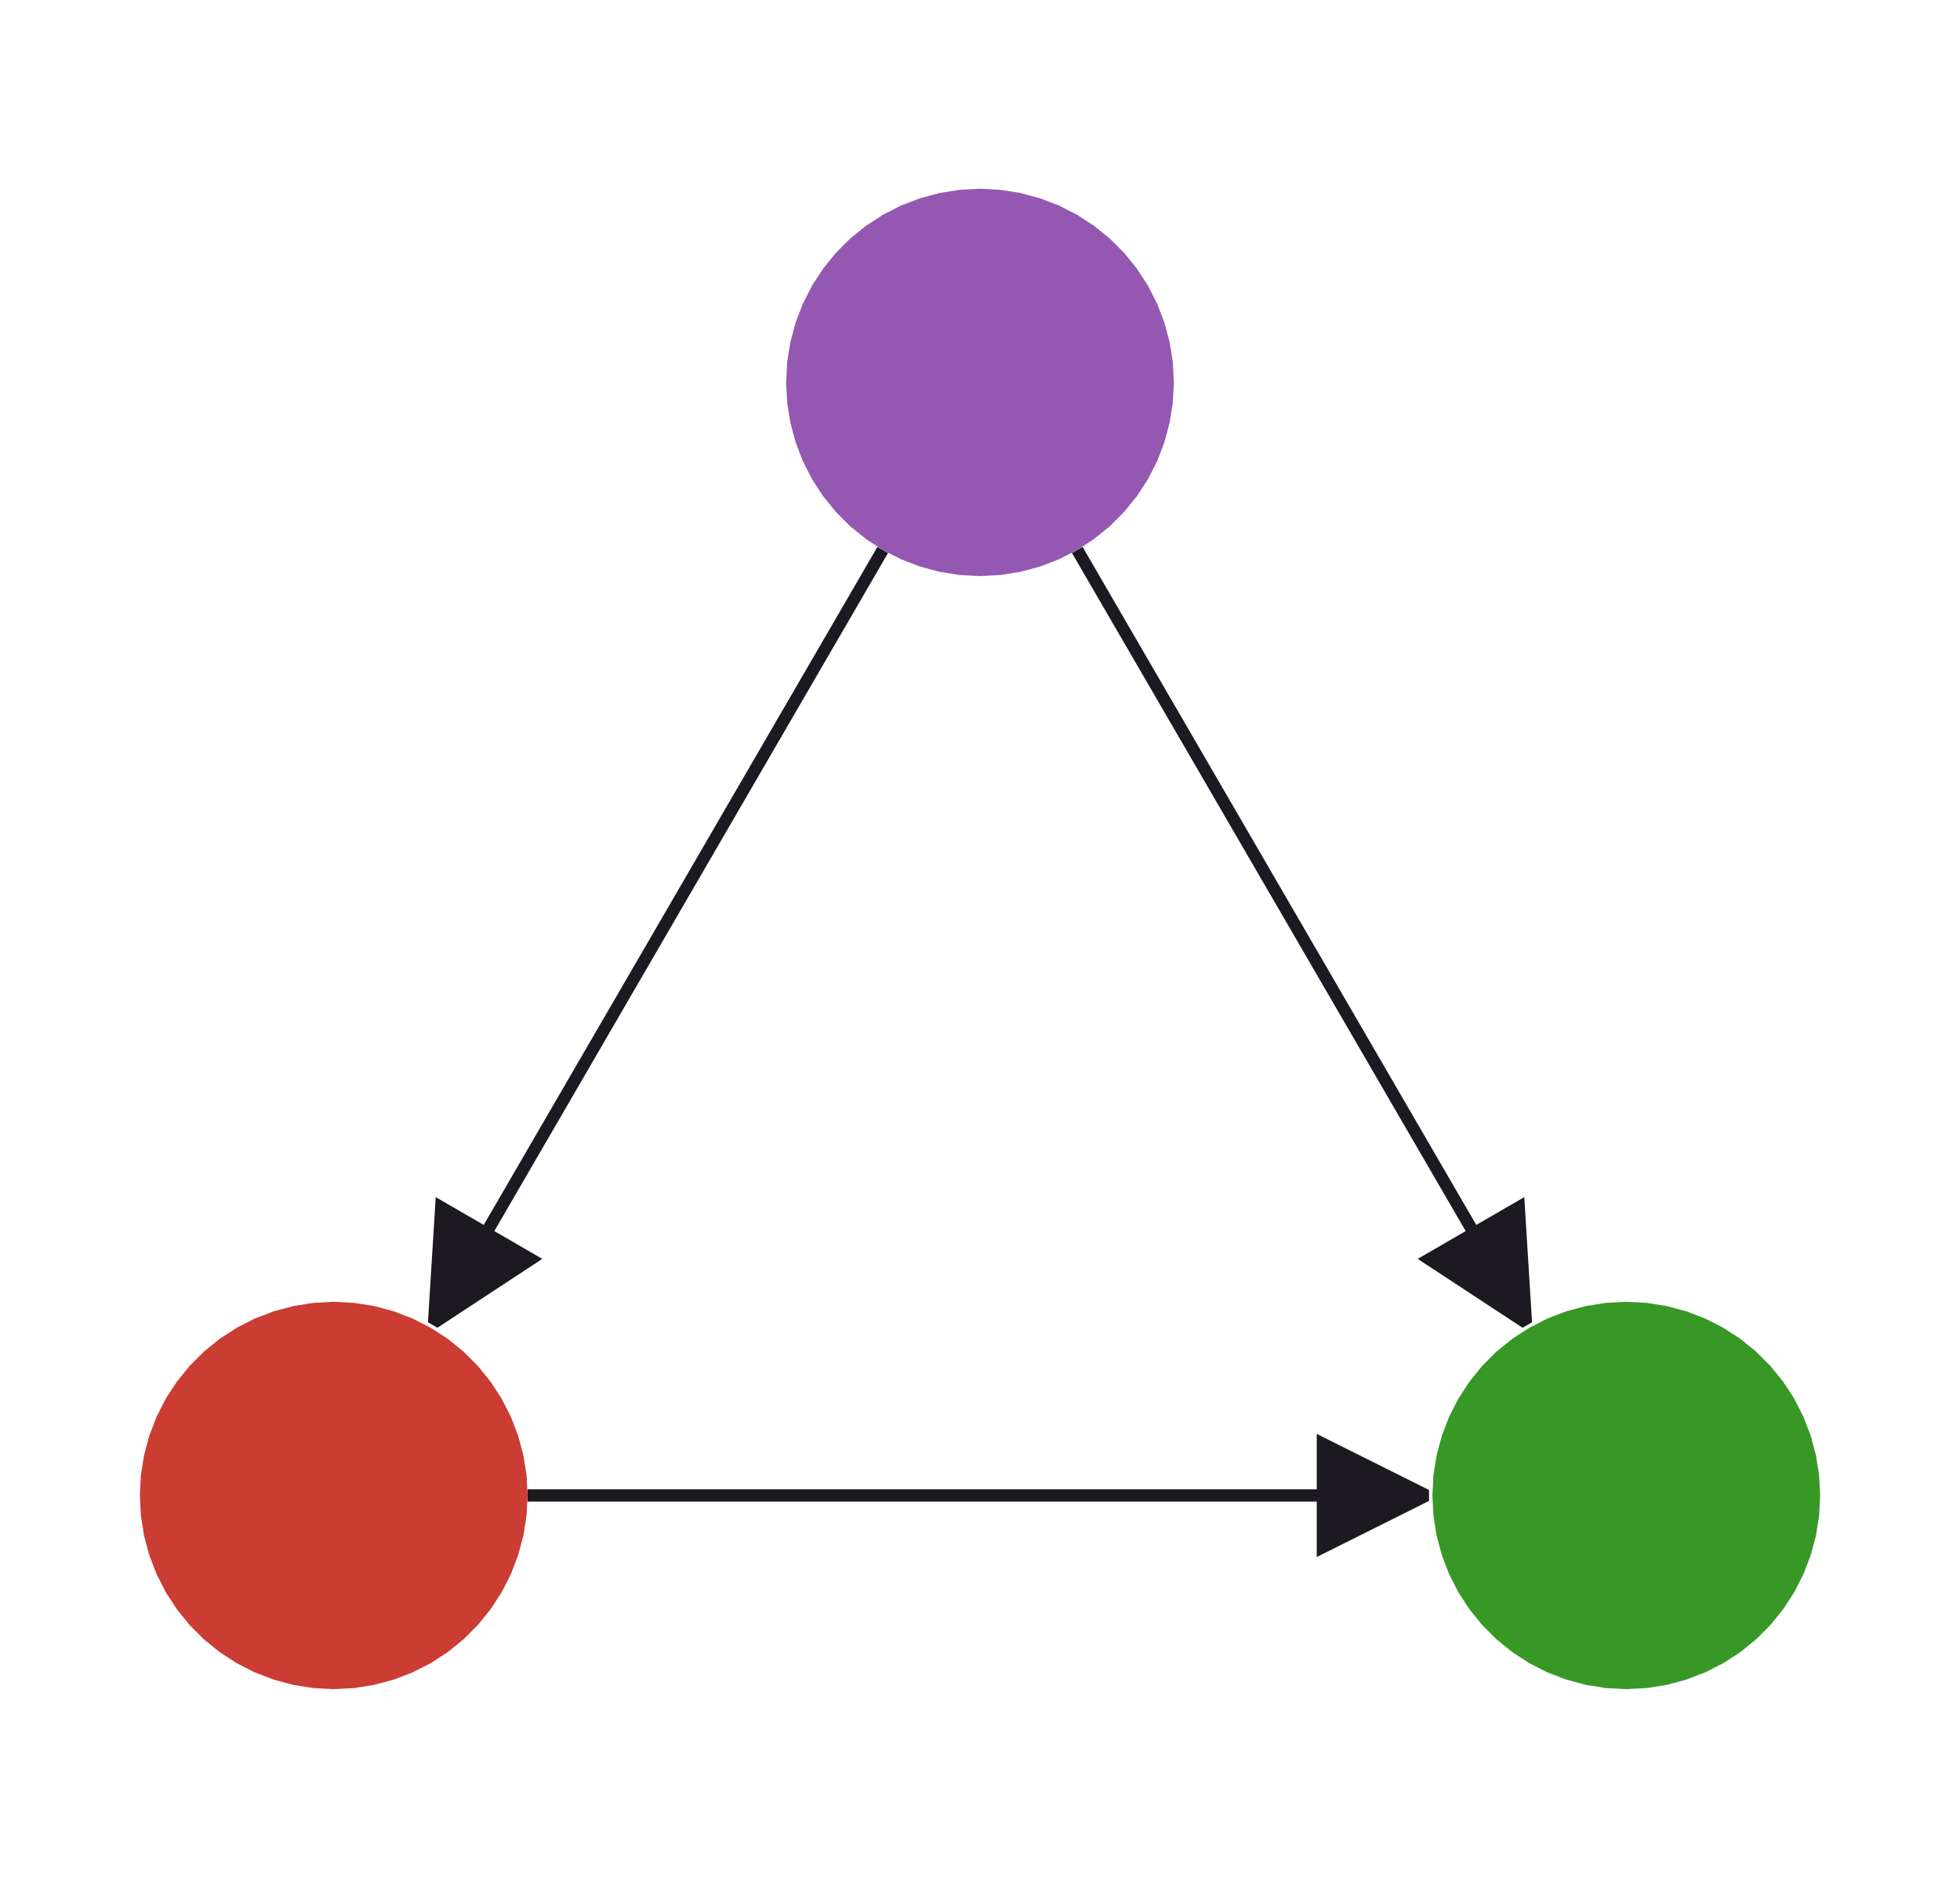
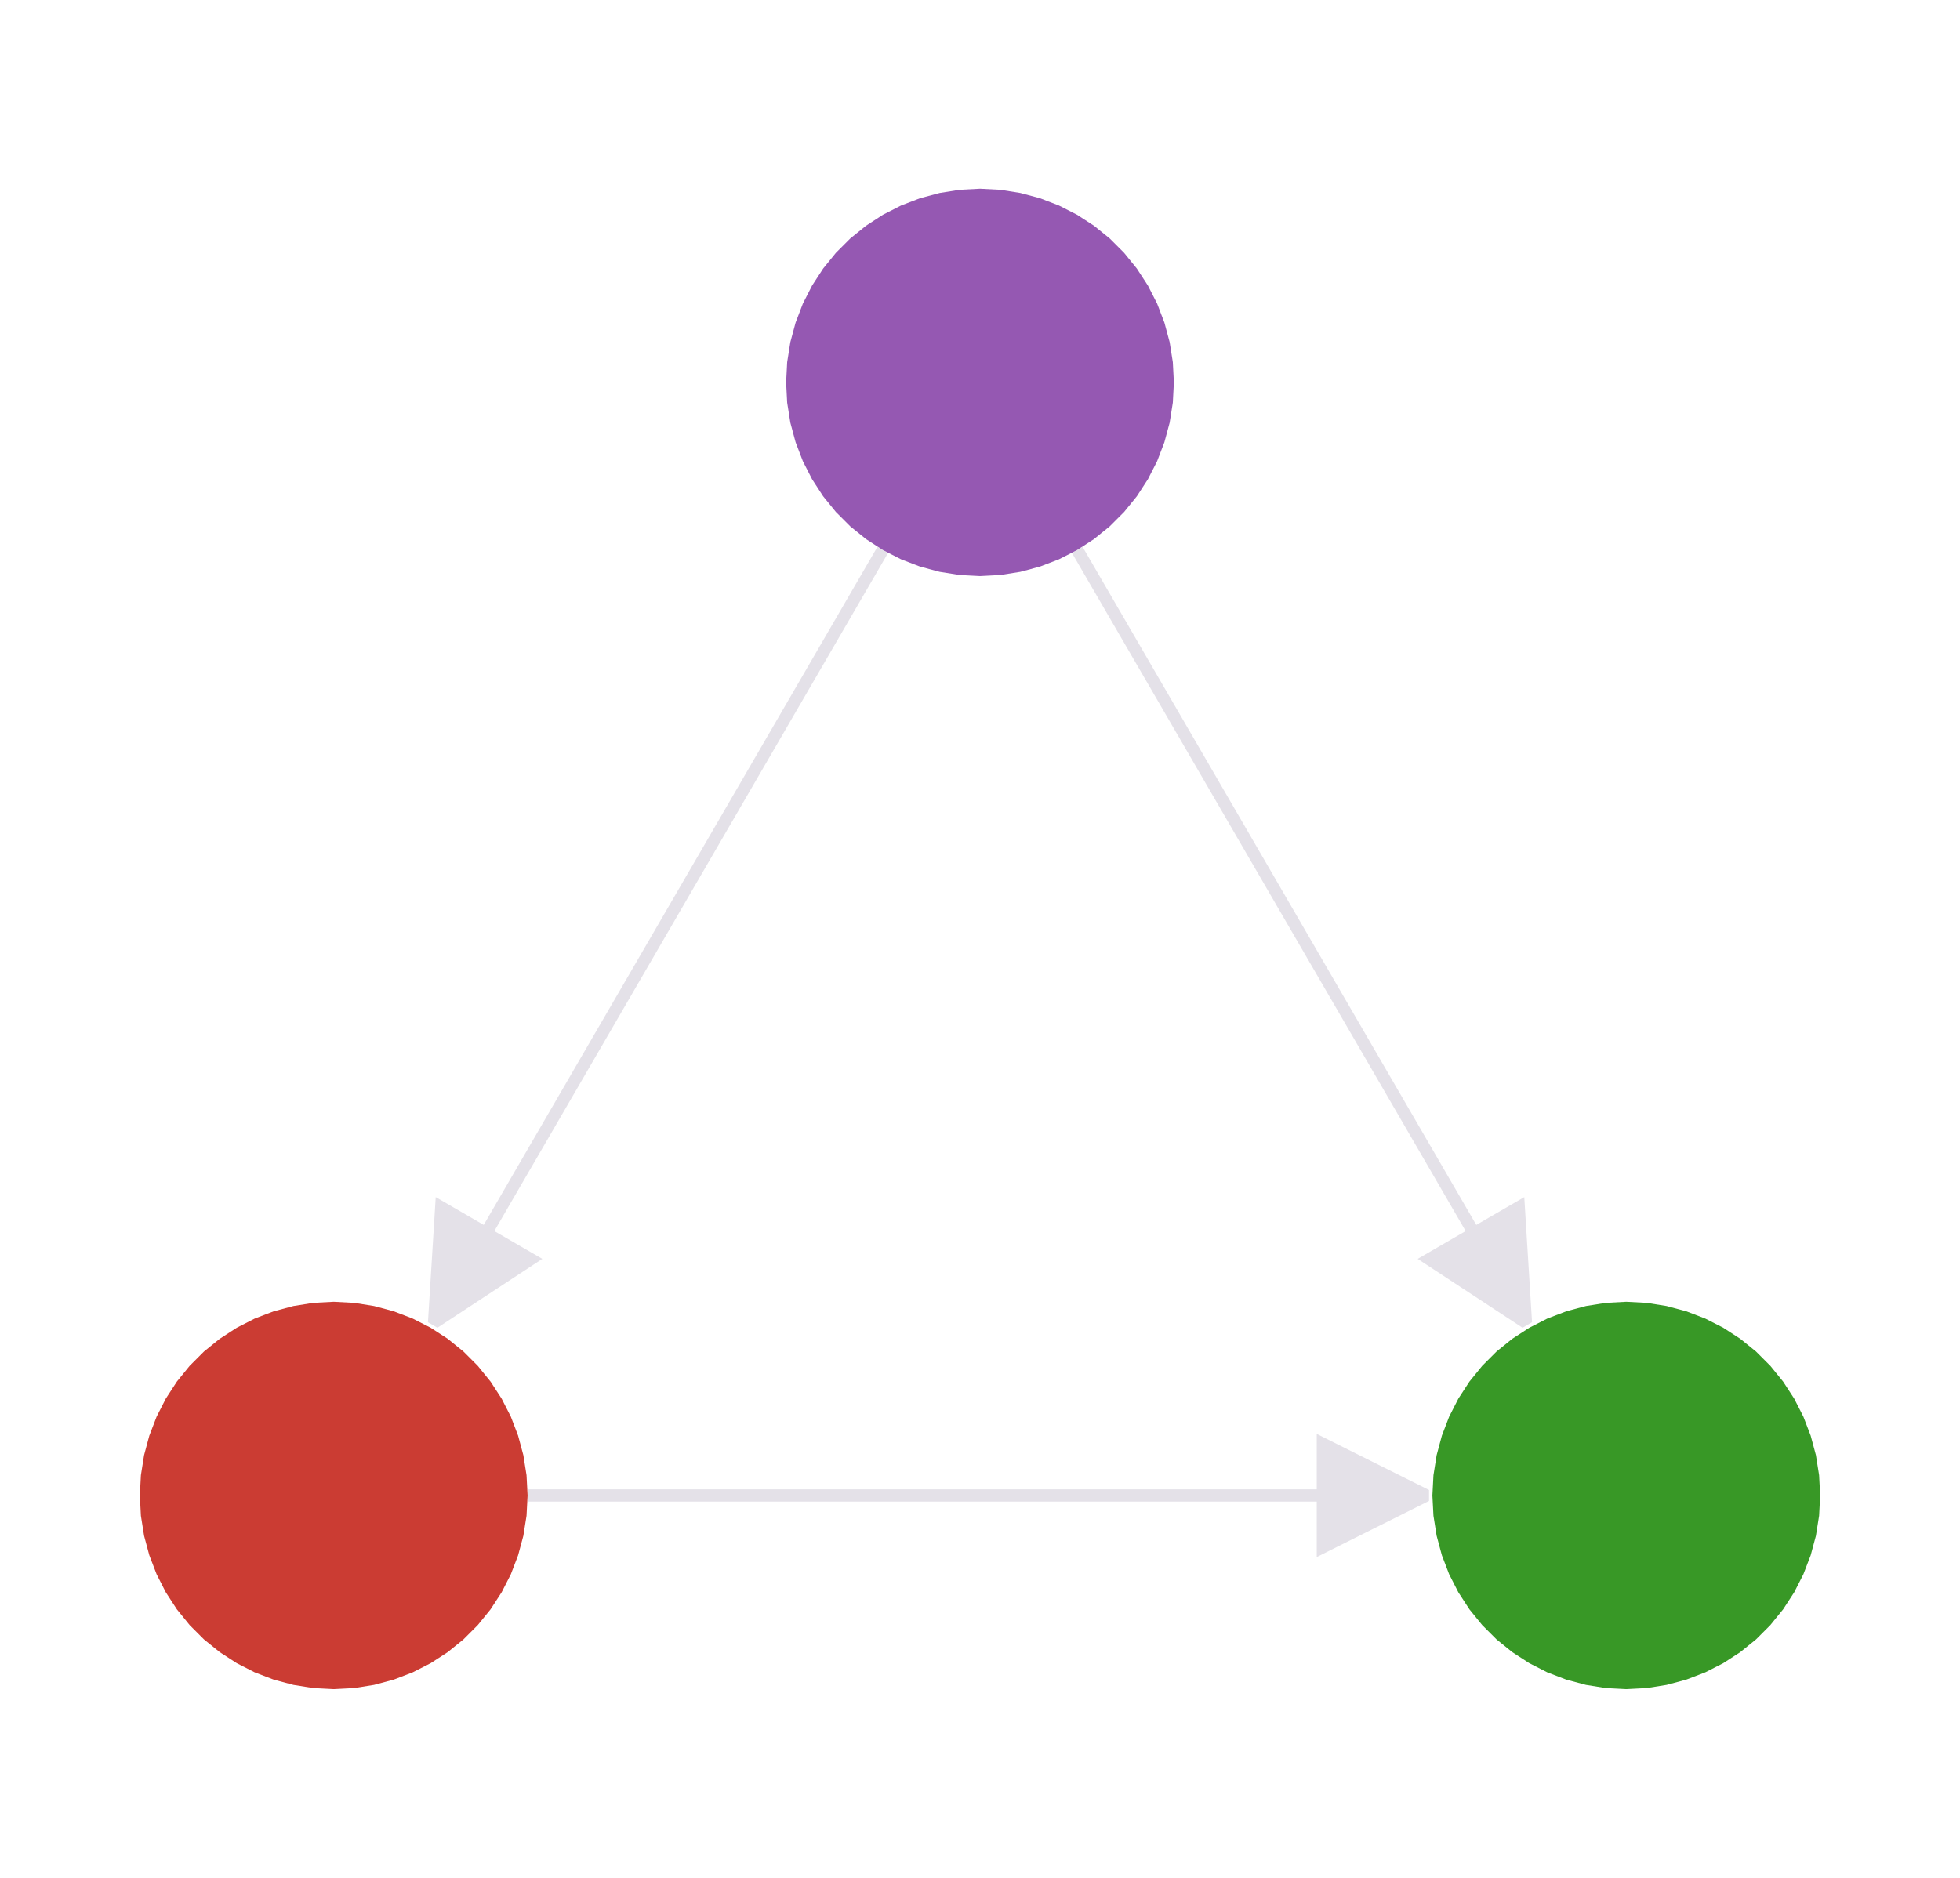
<svg xmlns="http://www.w3.org/2000/svg" xmlns:xlink="http://www.w3.org/1999/xlink" width="480" height="460" viewBox="0 0 480 460">
  <defs>
    <g>
-       <g id="glyph-0-0-6d059917">
+       <g id="glyph-0-0-5cfb6618">
        <path d="M 9.141 0 C 9.141 0 7.688 0 7.688 0 C 7.688 0 6.641 -3.062 6.641 -3.062 C 6.641 -3.062 2.703 -3.062 2.703 -3.062 C 2.703 -3.062 1.625 0 1.625 0 C 1.625 0 0.234 0 0.234 0 C 0.234 0 3.875 -10.203 3.875 -10.203 C 3.875 -10.203 5.562 -10.203 5.562 -10.203 C 5.562 -10.203 9.141 0 9.141 0 Z M 6.266 -4.156 C 6.266 -4.156 4.703 -8.812 4.703 -8.812 C 4.703 -8.812 3.031 -4.156 3.031 -4.156 C 3.031 -4.156 6.266 -4.156 6.266 -4.156 Z M 6.266 -4.156 " />
      </g>
-       <g id="glyph-1-0-6d059917">
+       <g id="glyph-1-0-5cfb6618">
        <path d="M 8.719 -2.906 C 8.719 -1.234 7.547 0 5.719 0 C 5.719 0 1.109 0 1.109 0 C 1.109 0 1.109 -10.203 1.109 -10.203 C 1.109 -10.203 5.25 -10.203 5.25 -10.203 C 7.188 -10.203 8.281 -9.094 8.281 -7.609 C 8.281 -6.578 7.781 -5.828 6.859 -5.391 C 8.156 -4.891 8.719 -4.141 8.719 -2.906 Z M 6.969 -7.438 C 6.969 -8.469 6.375 -9.062 4.922 -9.062 C 4.922 -9.062 2.406 -9.062 2.406 -9.062 C 2.406 -9.062 2.406 -5.812 2.406 -5.812 C 2.406 -5.812 4.922 -5.812 4.922 -5.812 C 6.375 -5.812 6.969 -6.391 6.969 -7.438 Z M 7.422 -2.891 C 7.422 -3.891 6.812 -4.656 5.594 -4.656 C 5.594 -4.656 2.406 -4.656 2.406 -4.656 C 2.406 -4.656 2.406 -1.141 2.406 -1.141 C 2.406 -1.141 5.594 -1.141 5.594 -1.141 C 6.812 -1.141 7.422 -1.922 7.422 -2.891 Z M 7.422 -2.891 " />
      </g>
-       <g id="glyph-1-1-6d059917">
+       <g id="glyph-1-1-5cfb6618">
        <path d="M 9.484 -3.719 C 9.172 -1.062 7.766 0.25 5.281 0.25 C 2.281 0.25 0.672 -2 0.672 -4.984 C 0.672 -7.969 2.234 -10.453 5.328 -10.453 C 7.578 -10.453 8.859 -9.281 9.266 -7.047 C 9.266 -7.047 7.938 -7.047 7.938 -7.047 C 7.609 -8.594 6.781 -9.312 5.188 -9.312 C 3.203 -9.312 1.969 -7.609 1.969 -5 C 1.969 -2.453 3.266 -0.891 5.297 -0.891 C 7.016 -0.891 7.828 -1.797 8.141 -3.719 C 8.141 -3.719 9.484 -3.719 9.484 -3.719 Z M 9.484 -3.719 " />
      </g>
    </g>
  </defs>
-   <path fill="none" stroke-width="3" stroke-linecap="butt" stroke-linejoin="miter" stroke="rgb(10.98%, 10.196%, 12.549%)" stroke-opacity="1" stroke-miterlimit="2" d="M 216.176 134.711 L 119.008 302.105 " />
-   <path fill-rule="nonzero" fill="rgb(10.98%, 10.196%, 12.549%)" fill-opacity="1" stroke-width="3" stroke-linecap="butt" stroke-linejoin="miter" stroke="rgb(10.98%, 10.196%, 12.549%)" stroke-opacity="1" stroke-miterlimit="2" d="M 106.301 323.992 L 129.961 308.453 L 108.055 295.758 Z M 106.301 323.992 " />
-   <path fill="none" stroke-width="3" stroke-linecap="butt" stroke-linejoin="miter" stroke="rgb(10.98%, 10.196%, 12.549%)" stroke-opacity="1" stroke-miterlimit="2" d="M 263.824 134.711 L 360.992 302.105 " />
-   <path fill-rule="nonzero" fill="rgb(10.98%, 10.196%, 12.549%)" fill-opacity="1" stroke-width="3" stroke-linecap="butt" stroke-linejoin="miter" stroke="rgb(10.98%, 10.196%, 12.549%)" stroke-opacity="1" stroke-miterlimit="2" d="M 373.699 323.992 L 371.945 295.758 L 350.039 308.453 Z M 373.699 323.992 " />
-   <path fill="none" stroke-width="3" stroke-linecap="butt" stroke-linejoin="miter" stroke="rgb(10.98%, 10.196%, 12.549%)" stroke-opacity="1" stroke-miterlimit="2" d="M 129.207 366.324 L 323.969 366.324 " />
-   <path fill-rule="nonzero" fill="rgb(10.98%, 10.196%, 12.549%)" fill-opacity="1" stroke-width="3" stroke-linecap="butt" stroke-linejoin="miter" stroke="rgb(10.98%, 10.196%, 12.549%)" stroke-opacity="1" stroke-miterlimit="2" d="M 349.293 366.324 L 323.969 353.676 L 323.969 378.977 Z M 349.293 366.324 " />
+   <path fill="none" stroke-width="3" stroke-linecap="butt" stroke-linejoin="miter" stroke="rgb(89.412%, 88.235%, 90.98%)" stroke-opacity="1" stroke-miterlimit="2" d="M 216.176 134.711 L 119.008 302.105 " />
+   <path fill-rule="nonzero" fill="rgb(89.412%, 88.235%, 90.98%)" fill-opacity="1" stroke-width="3" stroke-linecap="butt" stroke-linejoin="miter" stroke="rgb(89.412%, 88.235%, 90.98%)" stroke-opacity="1" stroke-miterlimit="2" d="M 106.301 323.992 L 129.961 308.453 L 108.055 295.758 Z M 106.301 323.992 " />
+   <path fill="none" stroke-width="3" stroke-linecap="butt" stroke-linejoin="miter" stroke="rgb(89.412%, 88.235%, 90.98%)" stroke-opacity="1" stroke-miterlimit="2" d="M 263.824 134.711 L 360.992 302.105 " />
+   <path fill-rule="nonzero" fill="rgb(89.412%, 88.235%, 90.98%)" fill-opacity="1" stroke-width="3" stroke-linecap="butt" stroke-linejoin="miter" stroke="rgb(89.412%, 88.235%, 90.98%)" stroke-opacity="1" stroke-miterlimit="2" d="M 373.699 323.992 L 371.945 295.758 L 350.039 308.453 Z M 373.699 323.992 " />
+   <path fill="none" stroke-width="3" stroke-linecap="butt" stroke-linejoin="miter" stroke="rgb(89.412%, 88.235%, 90.98%)" stroke-opacity="1" stroke-miterlimit="2" d="M 129.207 366.324 L 323.969 366.324 " />
+   <path fill-rule="nonzero" fill="rgb(89.412%, 88.235%, 90.98%)" fill-opacity="1" stroke-width="3" stroke-linecap="butt" stroke-linejoin="miter" stroke="rgb(89.412%, 88.235%, 90.98%)" stroke-opacity="1" stroke-miterlimit="2" d="M 349.293 366.324 L 323.969 353.676 L 323.969 378.977 Z M 349.293 366.324 " />
  <path fill-rule="nonzero" fill="rgb(58.431%, 34.51%, 69.804%)" fill-opacity="1" d="M 287.48 93.676 L 287.223 88.715 L 286.445 83.809 L 285.156 79.016 L 283.379 74.379 L 281.121 69.953 L 278.414 65.789 L 275.285 61.93 L 271.773 58.418 L 267.91 55.293 L 263.742 52.59 L 259.312 50.336 L 254.672 48.555 L 249.871 47.27 L 244.965 46.492 L 240 46.234 L 235.035 46.492 L 230.129 47.27 L 225.328 48.555 L 220.688 50.336 L 216.258 52.59 L 212.09 55.293 L 208.227 58.418 L 204.715 61.93 L 201.586 65.789 L 198.879 69.953 L 196.621 74.379 L 194.844 79.016 L 193.555 83.809 L 192.777 88.715 L 192.52 93.676 L 192.777 98.633 L 193.555 103.539 L 194.844 108.336 L 196.621 112.969 L 198.879 117.395 L 201.586 121.559 L 204.715 125.418 L 208.227 128.93 L 212.09 132.055 L 216.258 134.758 L 220.688 137.016 L 225.328 138.793 L 230.129 140.078 L 235.035 140.855 L 240 141.117 L 244.965 140.855 L 249.871 140.078 L 254.672 138.793 L 259.312 137.016 L 263.742 134.758 L 267.91 132.055 L 271.773 128.93 L 275.285 125.418 L 278.414 121.559 L 281.121 117.395 L 283.379 112.969 L 285.156 108.336 L 286.445 103.539 L 287.223 98.633 Z M 287.48 93.676 " />
  <g fill="rgb(58.431%, 34.51%, 69.804%)" fill-opacity="1">
-     <use xlink:href="#glyph-0-0-6d059917" x="235.331" y="98.777" />
+     <use xlink:href="#glyph-0-0-5cfb6618" x="235.331" y="98.777" />
  </g>
  <path fill-rule="nonzero" fill="rgb(79.608%, 23.529%, 20%)" fill-opacity="1" d="M 129.207 366.324 L 128.949 361.367 L 128.172 356.461 L 126.883 351.664 L 125.105 347.031 L 122.848 342.605 L 120.141 338.441 L 117.012 334.582 L 113.5 331.07 L 109.637 327.945 L 105.469 325.242 L 101.039 322.984 L 96.398 321.207 L 91.598 319.922 L 86.691 319.145 L 81.727 318.883 L 76.762 319.145 L 71.855 319.922 L 67.055 321.207 L 62.414 322.984 L 57.984 325.242 L 53.816 327.945 L 49.953 331.07 L 46.441 334.582 L 43.312 338.441 L 40.605 342.605 L 38.352 347.031 L 36.57 351.664 L 35.281 356.461 L 34.504 361.367 L 34.246 366.324 L 34.504 371.285 L 35.281 376.191 L 36.57 380.984 L 38.352 385.621 L 40.605 390.047 L 43.312 394.211 L 46.441 398.07 L 49.953 401.582 L 53.816 404.707 L 57.984 407.41 L 62.414 409.668 L 67.055 411.445 L 71.855 412.73 L 76.762 413.508 L 81.727 413.766 L 86.691 413.508 L 91.598 412.73 L 96.398 411.445 L 101.039 409.664 L 105.469 407.41 L 109.637 404.707 L 113.5 401.582 L 117.012 398.07 L 120.141 394.211 L 122.848 390.047 L 125.105 385.621 L 126.883 380.984 L 128.172 376.191 L 128.949 371.285 Z M 129.207 366.324 " />
  <g fill="rgb(79.608%, 23.529%, 20%)" fill-opacity="1">
-     <use xlink:href="#glyph-1-0-6d059917" x="77.058" y="371.429" />
+     <use xlink:href="#glyph-1-0-5cfb6618" x="77.058" y="371.429" />
  </g>
  <path fill-rule="nonzero" fill="rgb(21.961%, 59.608%, 14.902%)" fill-opacity="1" d="M 445.754 366.324 L 445.496 361.367 L 444.719 356.461 L 443.43 351.664 L 441.648 347.031 L 439.395 342.605 L 436.688 338.441 L 433.559 334.582 L 430.047 331.07 L 426.184 327.945 L 422.016 325.242 L 417.586 322.984 L 412.945 321.207 L 408.145 319.922 L 403.238 319.145 L 398.273 318.883 L 393.309 319.145 L 388.402 319.922 L 383.602 321.207 L 378.961 322.984 L 374.531 325.242 L 370.363 327.945 L 366.5 331.07 L 362.988 334.582 L 359.859 338.441 L 357.152 342.605 L 354.895 347.031 L 353.117 351.664 L 351.828 356.461 L 351.051 361.367 L 350.793 366.324 L 351.051 371.285 L 351.828 376.191 L 353.117 380.984 L 354.895 385.621 L 357.152 390.047 L 359.859 394.211 L 362.988 398.07 L 366.5 401.582 L 370.363 404.707 L 374.531 407.41 L 378.961 409.668 L 383.602 411.445 L 388.402 412.73 L 393.309 413.508 L 398.273 413.766 L 403.238 413.508 L 408.145 412.73 L 412.945 411.445 L 417.586 409.664 L 422.016 407.41 L 426.184 404.707 L 430.047 401.582 L 433.559 398.07 L 436.688 394.211 L 439.395 390.047 L 441.648 385.621 L 443.43 380.984 L 444.719 376.191 L 445.496 371.285 Z M 445.754 366.324 " />
  <g fill="rgb(21.961%, 59.608%, 14.902%)" fill-opacity="1">
-     <use xlink:href="#glyph-1-1-6d059917" x="393.219" y="371.429" />
+     <use xlink:href="#glyph-1-1-5cfb6618" x="393.219" y="371.429" />
  </g>
</svg>
